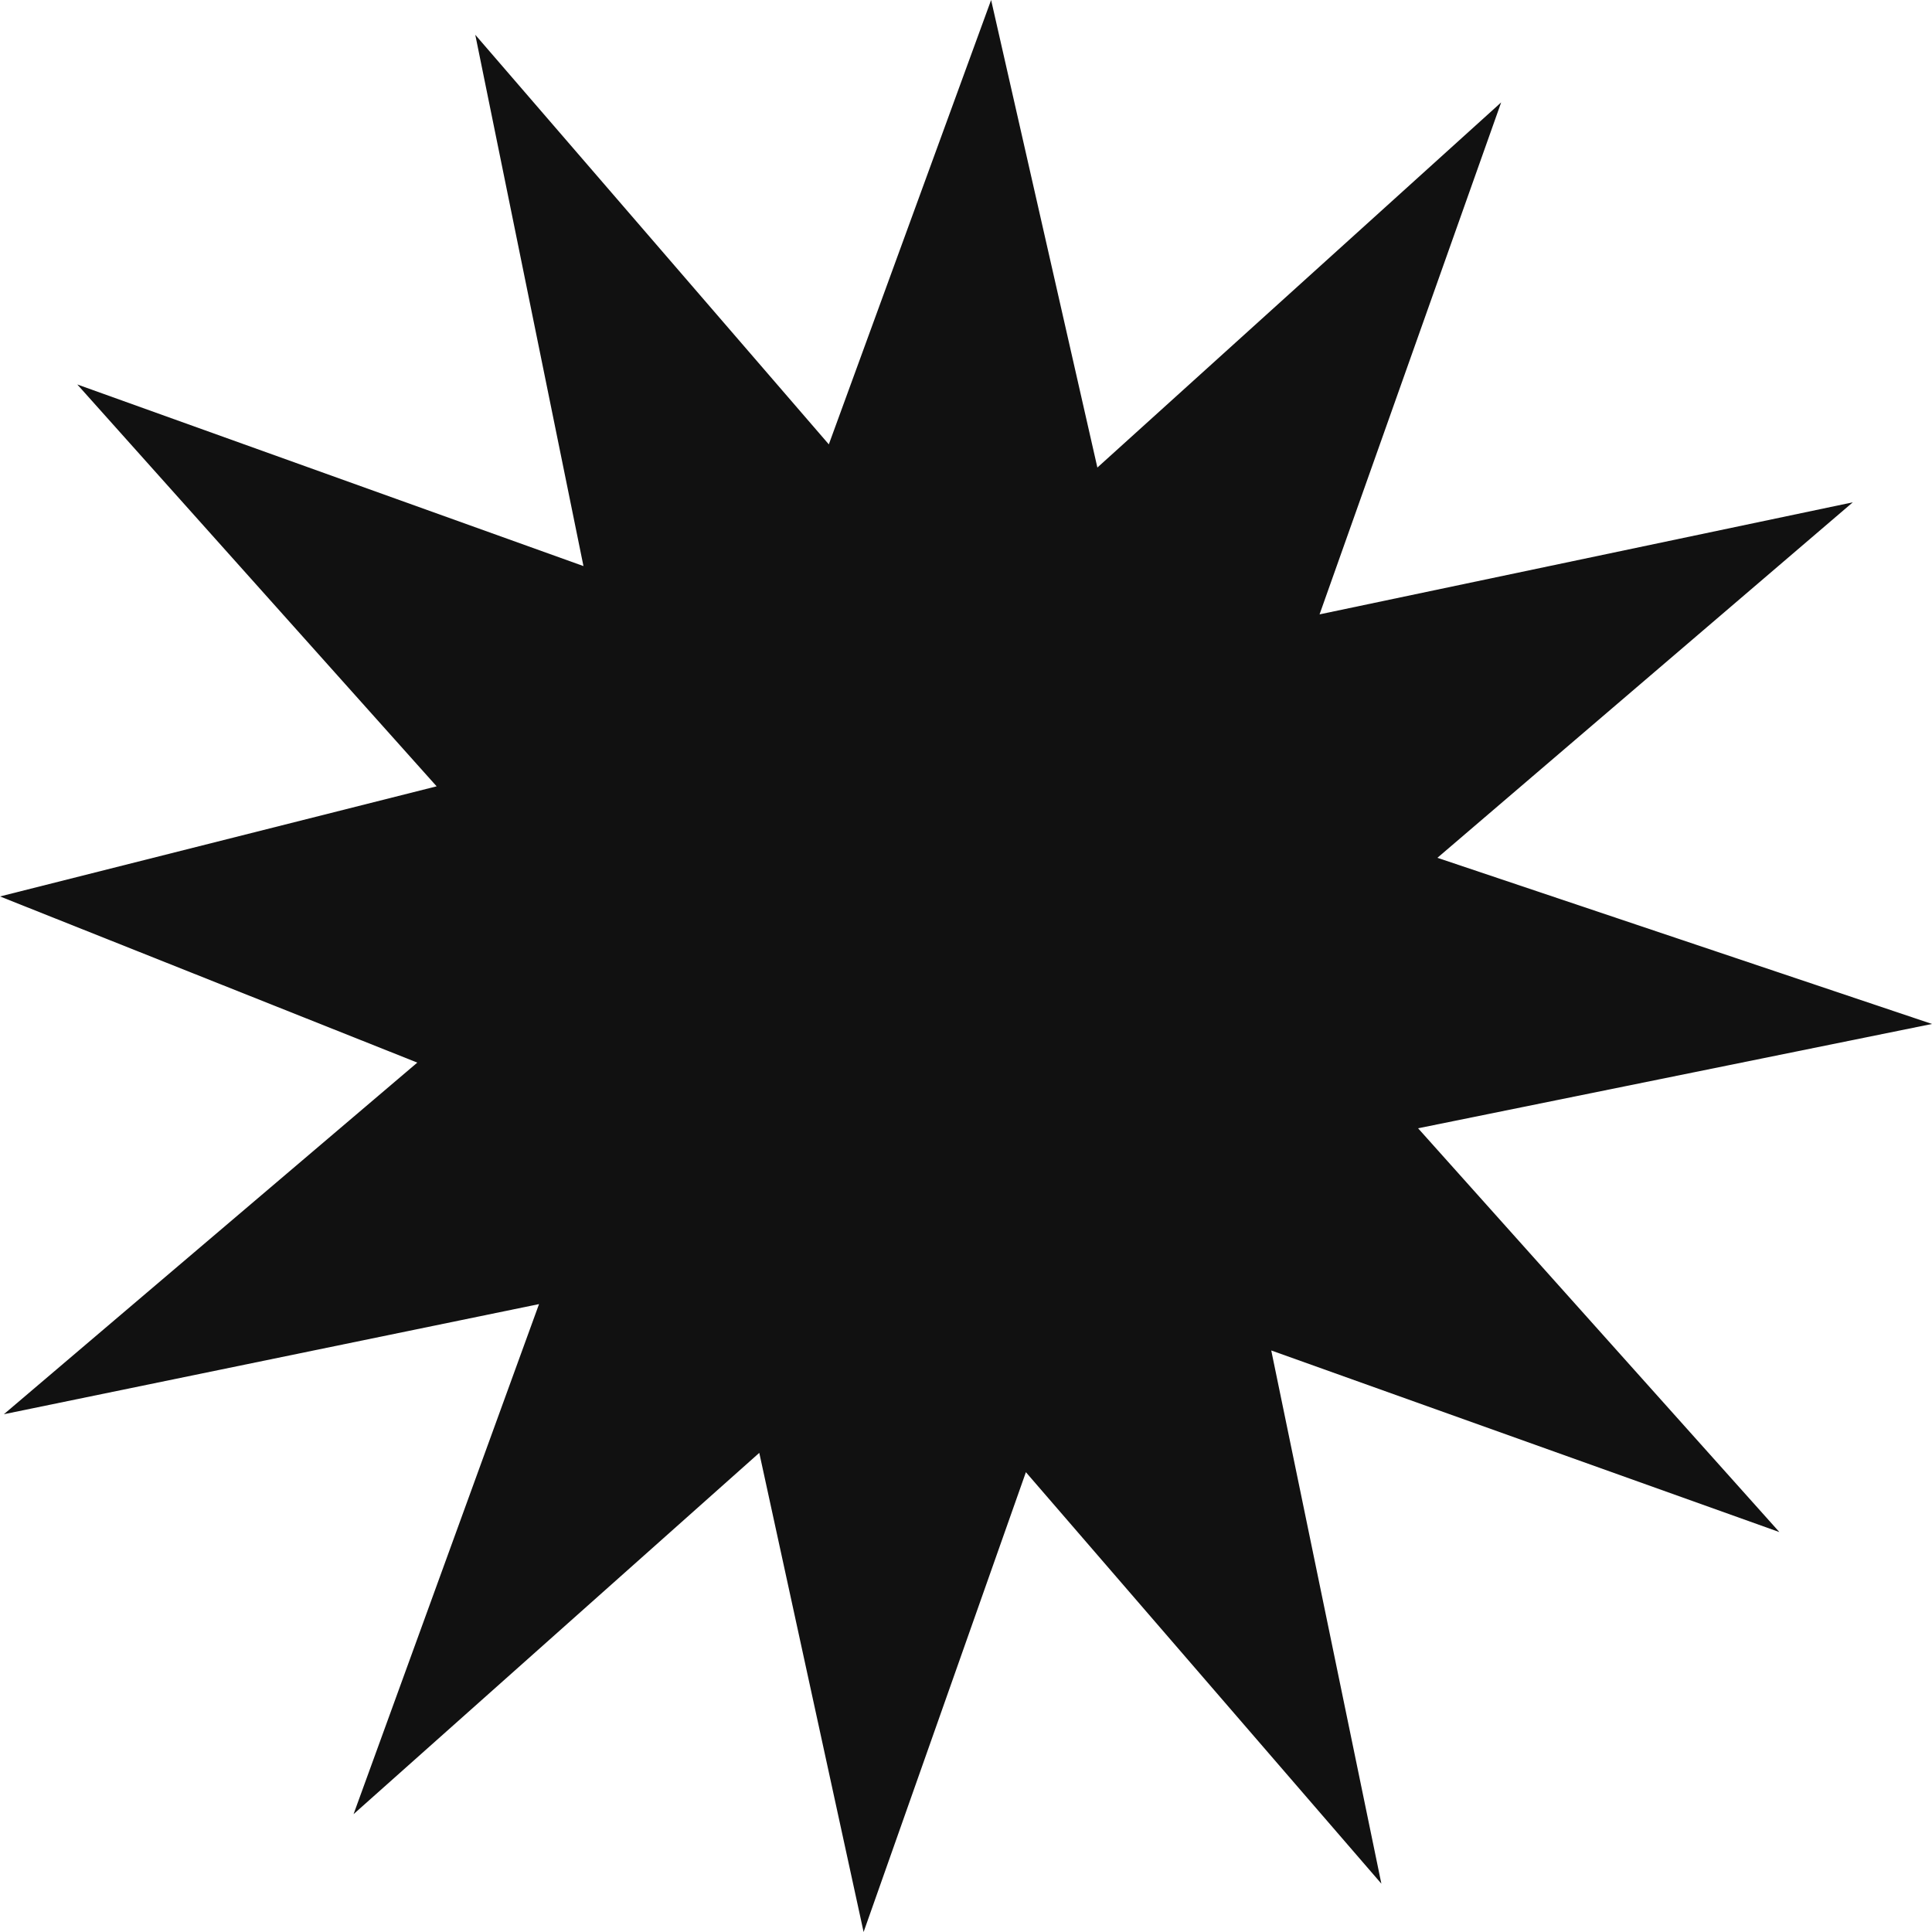
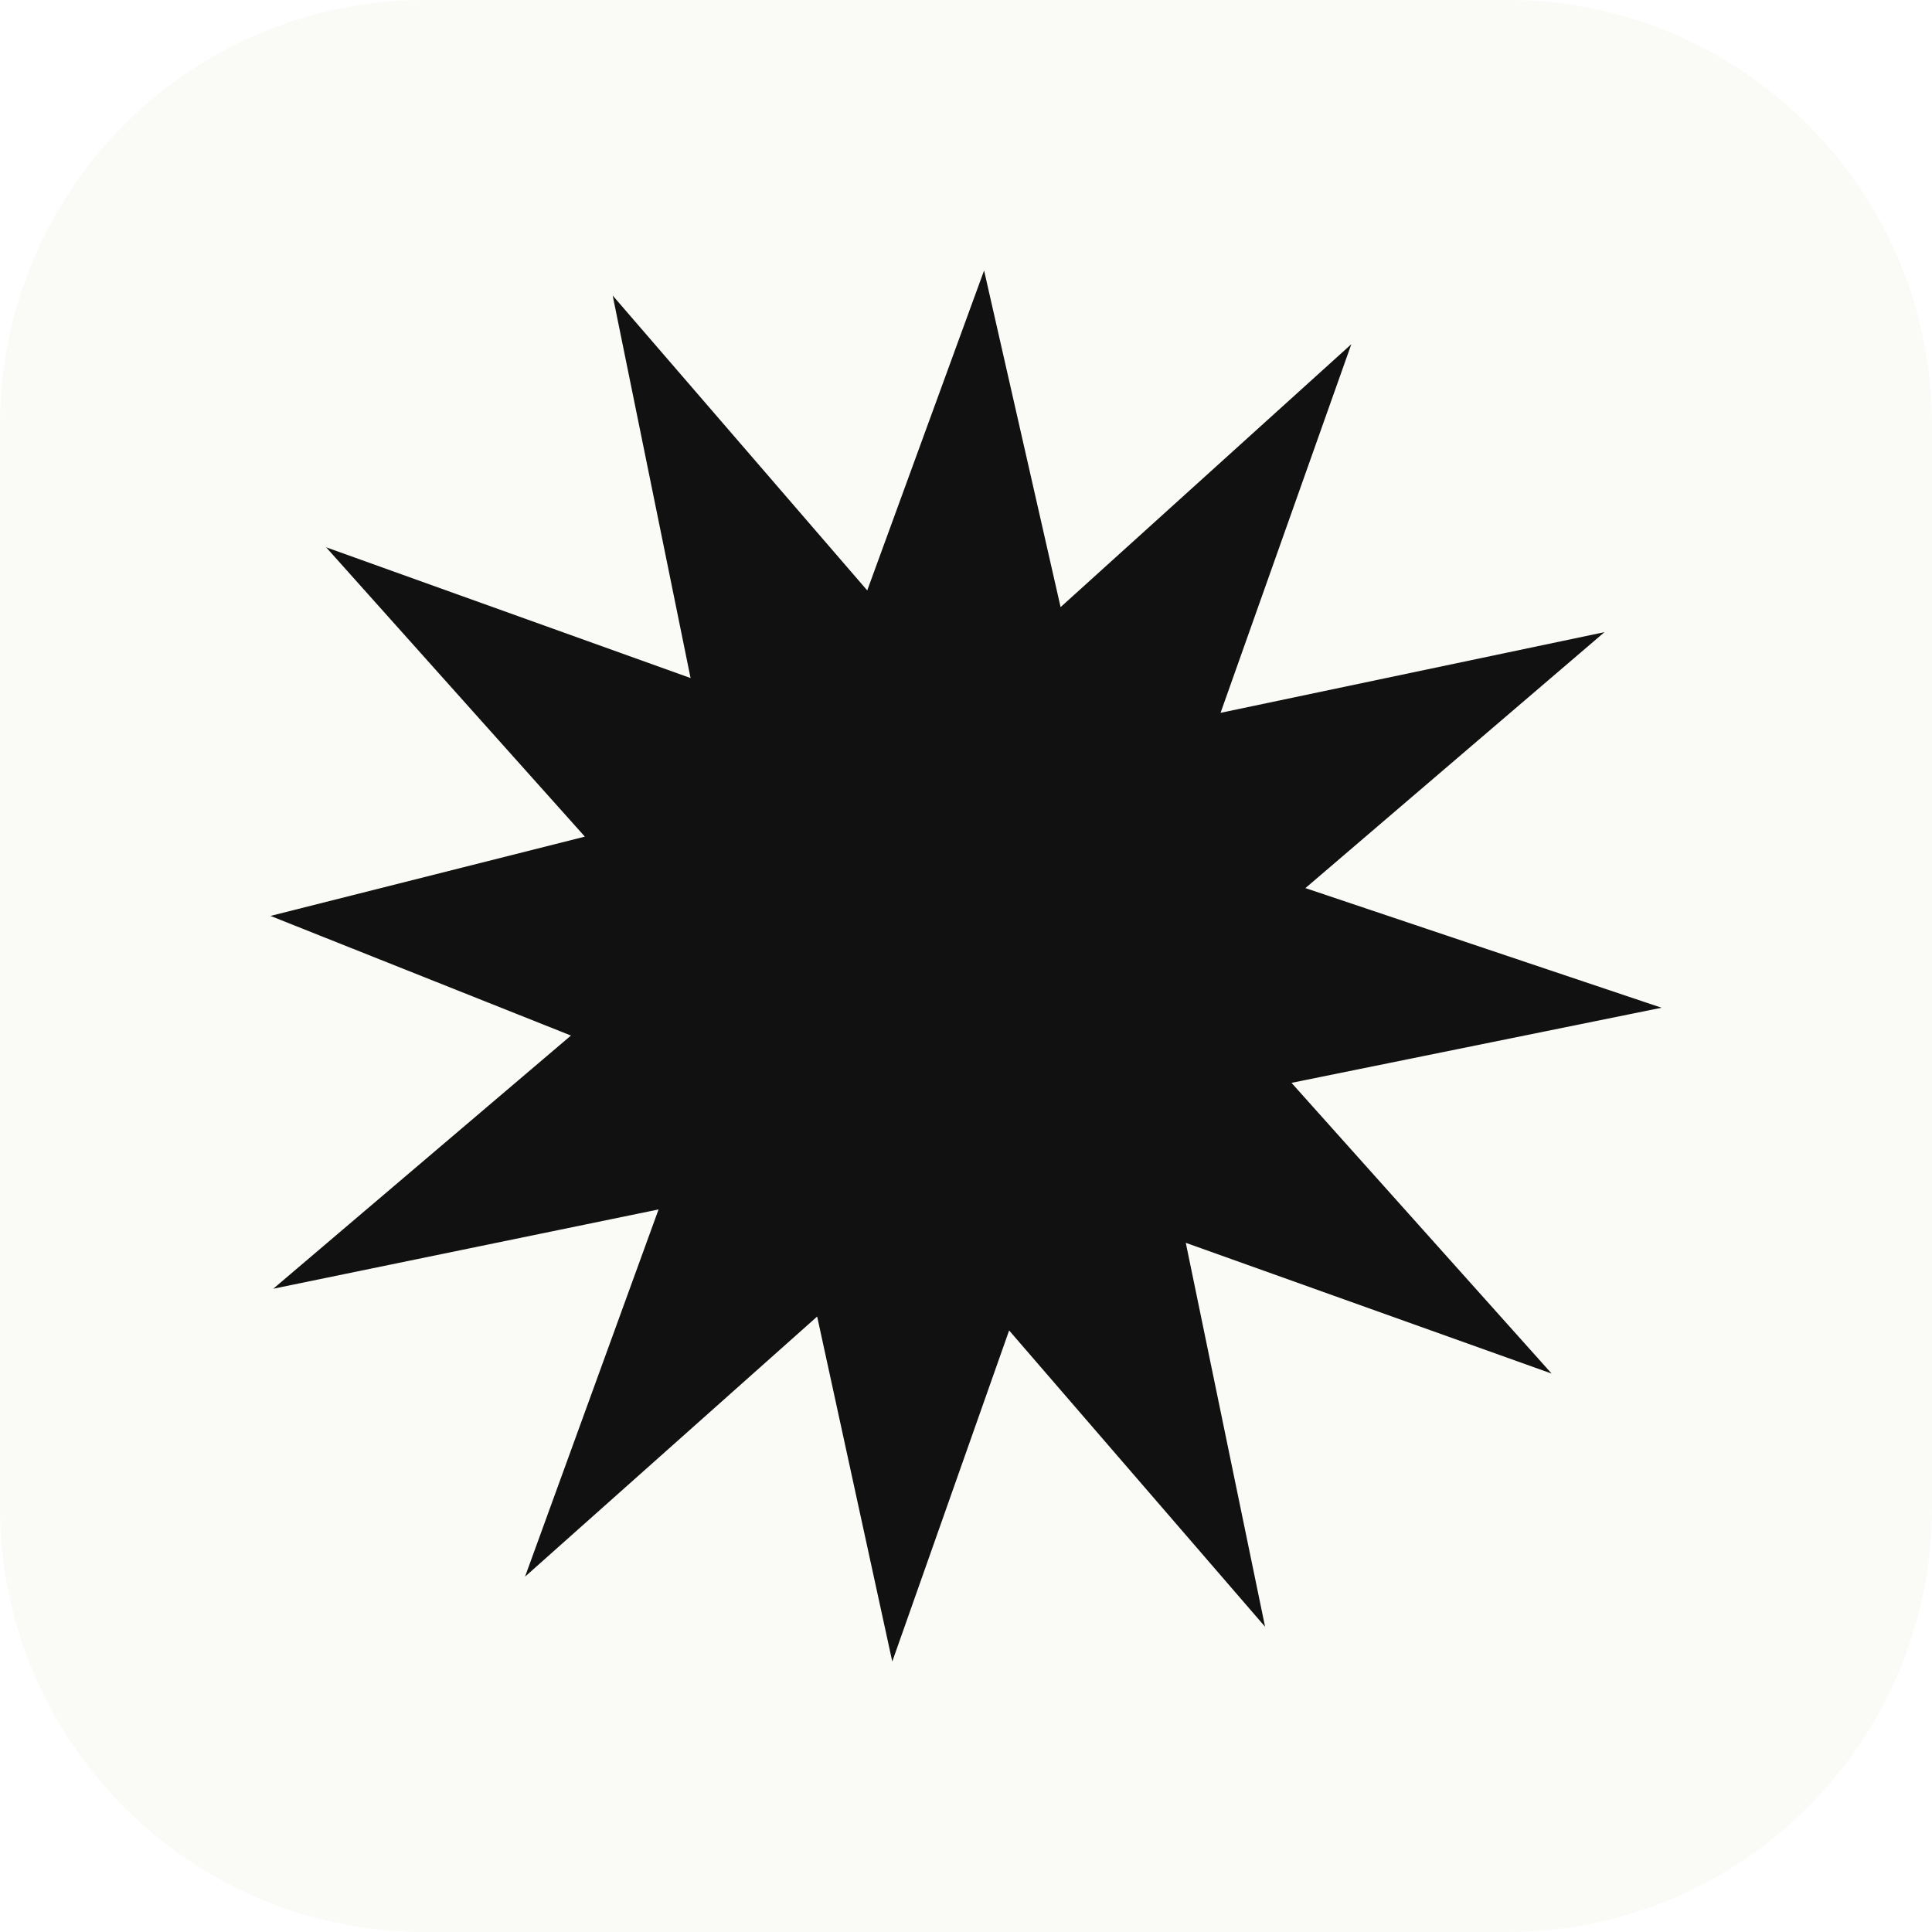
- <svg xmlns="http://www.w3.org/2000/svg" width="100" height="100" viewBox="0 0 100 100">
-   <polygon points="77.7,5.3 56.8,24.2 51.3,0 42.9,23 24.6,1.8 30.2,29.3 4,19.9 22.6,40.7 0,46.4 21.6,55 0.2,73.2 27.9,67.5 18.3,93.9 39.3,75.2 44.7,100 53.1,76.2 71.5,97.5 65.8,69.9 92.1,79.3 73.4,58.4 100,53 74.4,44.4 95.9,26 68.3,31.8" fill="#111" />
+ <svg xmlns="http://www.w3.org/2000/svg" viewBox="0 0 100 100">
+   <rect width="100" height="100" rx="22" fill="#FAFAF7" />
+   <polygon transform="translate(14 14) scale(0.72)" points="77.7,5.3 56.8,24.2 51.3,0 42.9,23 24.6,1.8 30.2,29.3 4,19.9 22.6,40.7 0,46.4 21.6,55 0.2,73.2 27.9,67.5 18.3,93.9 39.3,75.2 44.7,100 53.1,76.2 71.5,97.5 65.8,69.9 92.1,79.3 73.4,58.4 100,53 74.4,44.4 95.9,26 68.3,31.8" fill="#111111" />
</svg>
